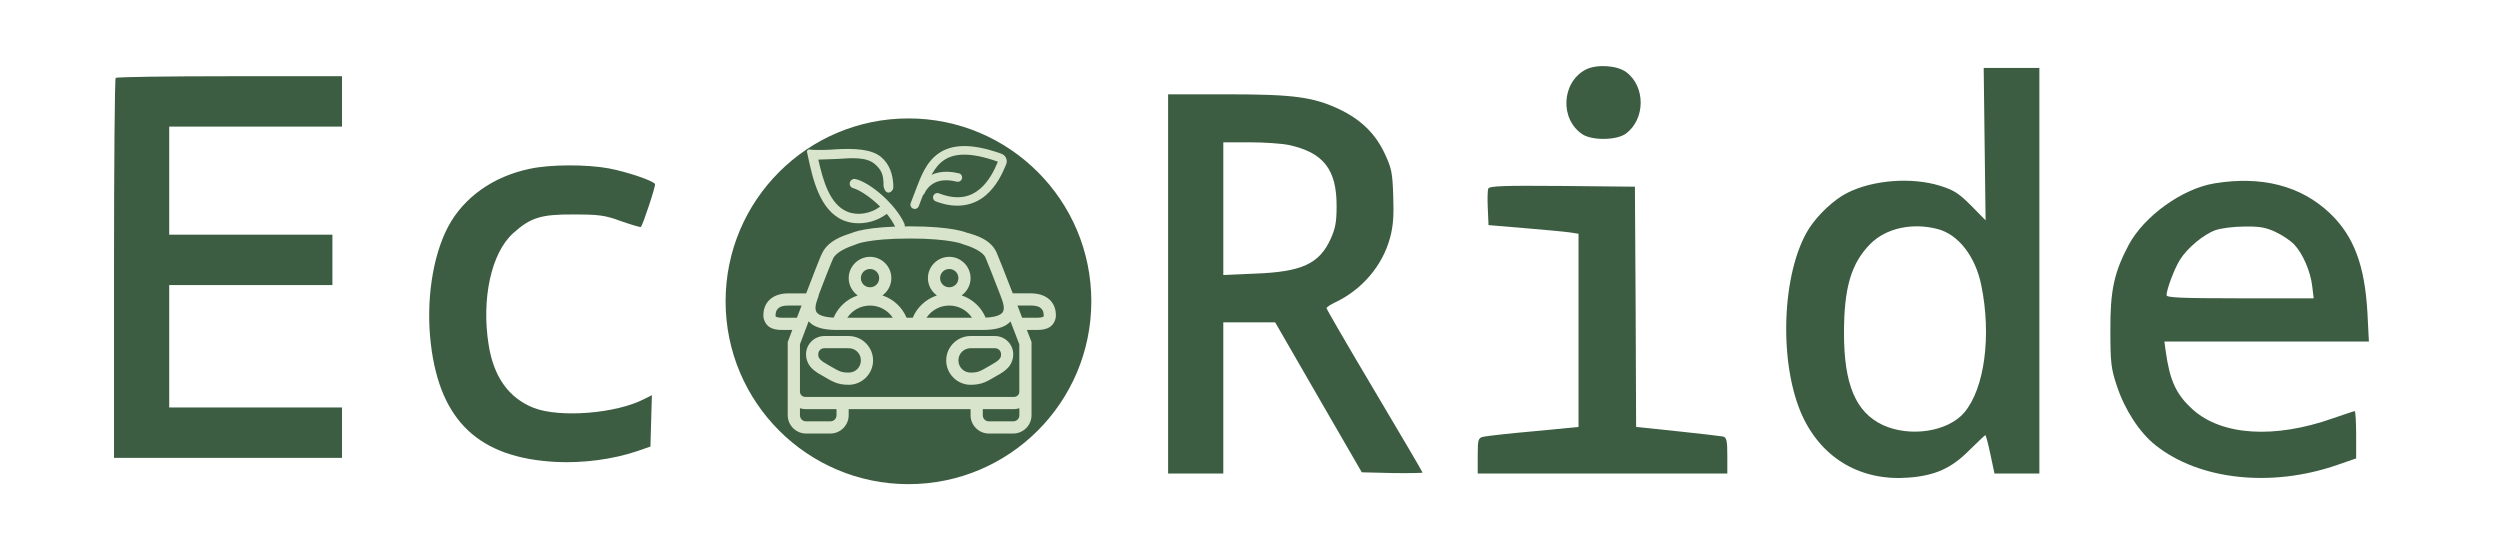
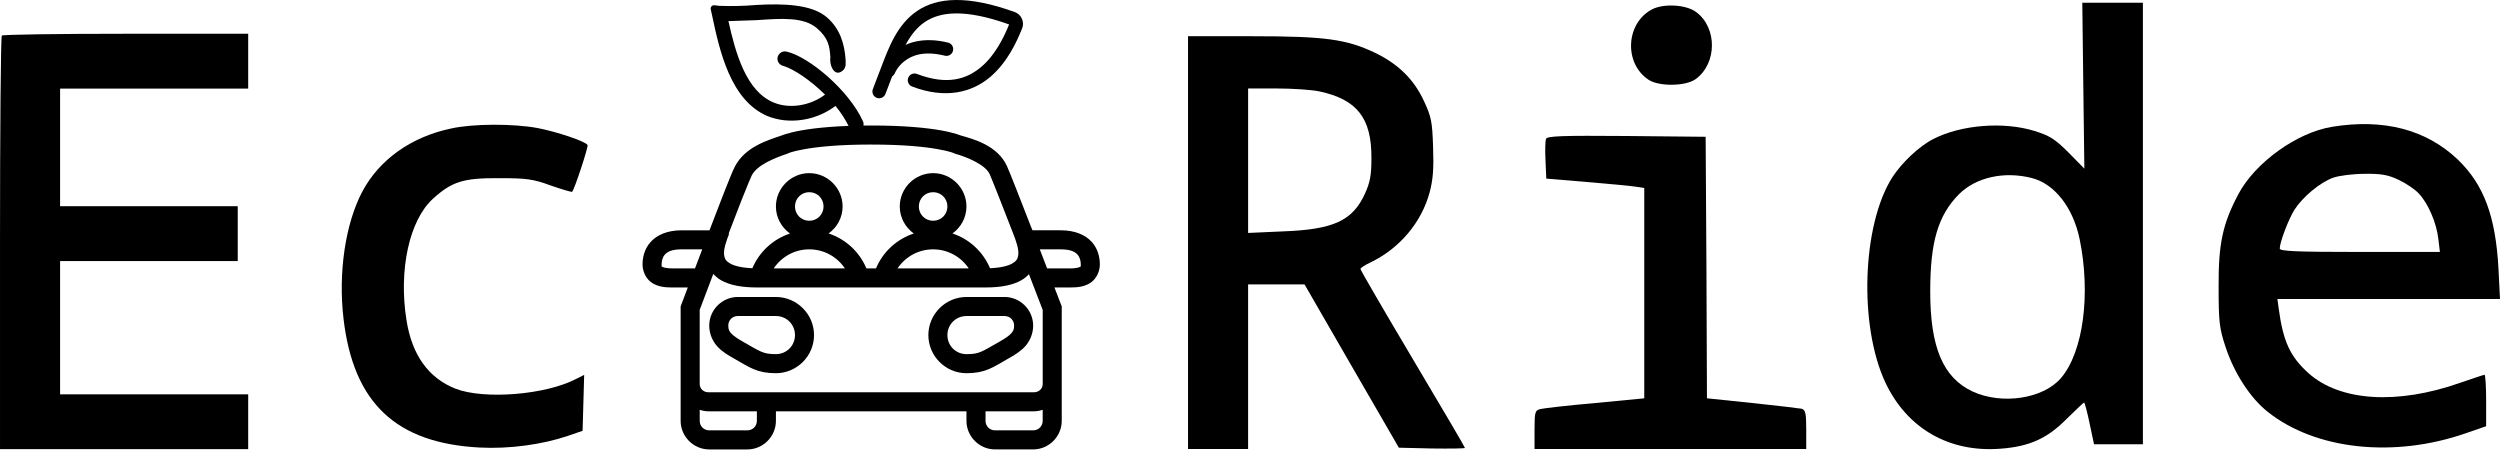
- <svg xmlns="http://www.w3.org/2000/svg" fill="#000000" width="228" height="50" viewBox="0 0 228 50" version="1.1" id="svg1" xml:space="preserve">
+ <svg xmlns="http://www.w3.org/2000/svg" fill="#000000" width="209.46" height="37.654" viewBox="0 0 209.46 37.654" version="1.1" id="svg1" xml:space="preserve">
  <defs id="defs1" />
-   <circle style="fill:#3c5d41;fill-opacity:1;fill-rule:evenodd;stroke:#000000;stroke-width:0;paint-order:stroke fill markers" id="path3" cx="82.851" cy="27.477" r="16.677" />
-   <g id="g2" transform="matrix(1.307166,0,0,1.307166,51.46981,-12.27376)" style="fill:#dae5cd;fill-opacity:0.993">
-     <path d="m 24.09,25.181 c -1.508,0 -2.5,0.108 -3.126,0.219 -0.626,0.111 -0.927,0.247 -0.927,0.247 l 0.046,-0.018 c -0.628,0.213 -1.628,0.508 -2.081,1.392 -0.108,0.209 -0.272,0.626 -0.51,1.229 -0.183,0.465 -0.404,1.043 -0.62,1.608 h -1.244 c -0.633,0 -1.106,0.206 -1.389,0.527 -0.284,0.321 -0.355,0.704 -0.355,1 0,0.329 0.173,0.666 0.438,0.83 0.266,0.163 0.558,0.194 0.872,0.194 h 0.709 c -0.066,0.178 -0.292,0.774 -0.292,0.774 l -0.027,0.071 v 5.107 c 0,0.699 0.576,1.276 1.276,1.276 h 1.701 c 0.699,0 1.276,-0.576 1.276,-1.276 v -0.425 h 8.504 v 0.425 c 0,0.699 0.576,1.276 1.276,1.276 h 1.701 c 0.699,0 1.276,-0.576 1.276,-1.276 v -5.109 l -0.028,-0.073 c 0,0 -0.228,-0.591 -0.297,-0.771 h 0.716 c 0.314,0 0.606,-0.032 0.872,-0.194 0.266,-0.164 0.438,-0.502 0.438,-0.83 0,-0.296 -0.071,-0.679 -0.354,-1 -0.284,-0.321 -0.757,-0.527 -1.389,-0.527 h -1.264 c -0.025,-0.06 -0.053,-0.121 -0.065,-0.154 -0.462,-1.191 -0.905,-2.327 -1.065,-2.689 -0.419,-0.953 -1.533,-1.236 -2.083,-1.392 l 0.066,0.025 c 0,0 -0.301,-0.136 -0.927,-0.247 -0.626,-0.111 -1.618,-0.219 -3.126,-0.219 z m 0,0.85 c 1.468,0 2.412,0.105 2.976,0.206 0.565,0.101 0.711,0.178 0.711,0.178 l 0.032,0.015 0.035,0.012 c 0.517,0.146 1.349,0.487 1.536,0.915 0.13,0.294 0.585,1.455 1.051,2.656 h -0.002 c 0.106,0.271 0.277,0.719 0.218,0.99 -0.028,0.136 -0.076,0.233 -0.272,0.344 -0.174,0.096 -0.493,0.184 -0.982,0.204 -0.309,-0.731 -0.917,-1.3 -1.676,-1.551 0.375,-0.271 0.624,-0.709 0.624,-1.204 0,-0.817 -0.671,-1.488 -1.488,-1.488 -0.817,0 -1.488,0.671 -1.488,1.488 0,0.495 0.249,0.935 0.626,1.206 -0.762,0.251 -1.38,0.822 -1.687,1.558 h -0.427 c -0.307,-0.736 -0.925,-1.309 -1.687,-1.56 0.375,-0.271 0.624,-0.709 0.624,-1.204 0,-0.817 -0.671,-1.488 -1.488,-1.488 -0.817,0 -1.488,0.671 -1.488,1.488 0,0.497 0.251,0.935 0.628,1.207 -0.759,0.249 -1.37,0.819 -1.679,1.548 -0.488,-0.02 -0.807,-0.108 -0.982,-0.204 -0.196,-0.111 -0.244,-0.208 -0.272,-0.344 -0.06,-0.271 0.111,-0.719 0.218,-0.99 l -0.022,-0.008 c 0.194,-0.505 0.394,-1.028 0.556,-1.443 0.236,-0.598 0.438,-1.083 0.473,-1.151 0.238,-0.458 0.977,-0.764 1.599,-0.975 l 0.023,-0.01 0.022,-0.01 c 0,0 0.146,-0.076 0.711,-0.178 0.565,-0.101 1.508,-0.206 2.976,-0.206 z m -2.764,2.126 c 0.357,0 0.638,0.281 0.638,0.638 0,0.357 -0.281,0.638 -0.638,0.638 -0.357,0 -0.638,-0.281 -0.638,-0.638 0,-0.357 0.281,-0.638 0.638,-0.638 z m 5.527,0 c 0.357,0 0.638,0.281 0.638,0.638 0,0.357 -0.281,0.638 -0.638,0.638 -0.357,0 -0.638,-0.281 -0.638,-0.638 0,-0.357 0.281,-0.638 0.638,-0.638 z m -11.224,2.551 h 0.92 c -0.161,0.424 -0.193,0.507 -0.322,0.85 h -1.031 c -0.238,0 -0.387,-0.045 -0.427,-0.068 -0.038,-0.025 -0.033,0.012 -0.033,-0.106 0,-0.154 0.04,-0.322 0.143,-0.438 0.103,-0.116 0.287,-0.238 0.751,-0.238 z m 5.697,0 c 0.666,0 1.247,0.339 1.589,0.85 h -3.176 c 0.344,-0.512 0.92,-0.85 1.586,-0.85 z m 5.527,0 c 0.666,0 1.247,0.339 1.589,0.85 h -3.177 c 0.342,-0.512 0.922,-0.85 1.588,-0.85 z m 4.76,0 h 0.938 c 0.462,0 0.646,0.121 0.749,0.238 0.103,0.116 0.143,0.284 0.143,0.438 0,0.118 0.005,0.081 -0.033,0.106 -0.04,0.023 -0.189,0.068 -0.427,0.068 h -1.043 c -0.135,-0.349 -0.161,-0.422 -0.327,-0.85 z m -14.571,1.098 c 0.098,0.105 0.208,0.203 0.345,0.281 0.384,0.216 0.897,0.322 1.599,0.322 h 10.205 c 0.703,0 1.216,-0.106 1.599,-0.322 0.133,-0.075 0.241,-0.169 0.337,-0.271 0.249,0.648 0.6,1.555 0.615,1.596 v 3.308 c 0,0.199 -0.163,0.365 -0.384,0.365 H 16.819 c -0.219,0 -0.382,-0.166 -0.382,-0.365 v -3.312 c 0.015,-0.04 0.364,-0.96 0.606,-1.603 z m 1.095,1.028 c -0.699,0 -1.276,0.576 -1.276,1.276 0,0.377 0.156,0.713 0.372,0.943 0.216,0.231 0.473,0.382 0.729,0.525 0.359,0.204 0.603,0.362 0.887,0.48 0.284,0.12 0.595,0.178 0.988,0.178 0.933,0 1.701,-0.766 1.701,-1.701 0,-0.935 -0.767,-1.701 -1.701,-1.701 z m 10.205,0 c -0.933,0 -1.701,0.766 -1.701,1.701 0,0.935 0.767,1.701 1.701,1.701 0.394,0 0.704,-0.058 0.988,-0.178 0.284,-0.118 0.528,-0.276 0.887,-0.48 h 0.002 c 0.254,-0.144 0.512,-0.294 0.727,-0.525 0.216,-0.231 0.372,-0.566 0.372,-0.943 0,-0.699 -0.576,-1.276 -1.276,-1.276 z m -10.205,0.85 h 1.701 c 0.475,0 0.85,0.375 0.85,0.85 0,0.475 -0.375,0.85 -0.85,0.85 -0.319,0 -0.473,-0.033 -0.659,-0.111 -0.188,-0.078 -0.422,-0.223 -0.797,-0.435 -0.239,-0.136 -0.425,-0.257 -0.528,-0.367 -0.101,-0.11 -0.141,-0.184 -0.141,-0.362 0,-0.239 0.186,-0.425 0.425,-0.425 z m 10.205,0 h 1.701 c 0.239,0 0.425,0.186 0.425,0.425 0,0.178 -0.04,0.252 -0.141,0.362 -0.103,0.11 -0.289,0.231 -0.528,0.367 -0.375,0.213 -0.61,0.357 -0.797,0.435 -0.186,0.078 -0.34,0.111 -0.659,0.111 -0.475,0 -0.85,-0.375 -0.85,-0.85 0,-0.475 0.375,-0.85 0.85,-0.85 z m -11.905,4.185 c 0.121,0.04 0.249,0.066 0.382,0.066 h 2.169 v 0.425 c 0,0.239 -0.186,0.425 -0.425,0.425 h -1.701 c -0.239,0 -0.425,-0.186 -0.425,-0.425 z m 15.307,0 v 0.492 c 0,0.239 -0.186,0.425 -0.425,0.425 h -1.701 c -0.239,0 -0.425,-0.186 -0.425,-0.425 v -0.425 h 2.167 c 0.135,0 0.262,-0.027 0.384,-0.066 z" id="path1" style="fill:#dae5cd;fill-opacity:0.993;stroke-width:0.425" />
-     <path d="m 23.717,24.979 c -0.623,-1.362 -2.376,-2.849 -3.391,-3.094 -0.24,-0.064 -0.464,0.148 -0.413,0.392 0.031,0.125 0.132,0.221 0.259,0.247 0.456,0.134 1.207,0.637 1.859,1.28 -0.66,0.499 -1.584,0.65 -2.291,0.354 -1.238,-0.506 -1.706,-2.221 -2.021,-3.633 l 1.282,-0.044 c 1.118,-0.079 2.082,-0.141 2.666,0.36 0.528,0.453 0.57,0.825 0.602,1.306 -0.054,0.375 0.211,0.961 0.612,0.527 0.028,-0.04 0.041,-0.099 0.067,-0.156 -0.002,-0.088 0.008,-0.165 0.002,-0.253 -0.046,-0.704 -0.242,-1.399 -0.843,-1.913 -0.676,-0.578 -1.932,-0.615 -3.15,-0.547 -0.543,0.046 -1.089,0.059 -1.634,0.039 l -0.216,-0.024 c -0.116,-0.026 -0.215,0.088 -0.173,0.199 l 0.045,0.207 c 0.343,1.617 0.822,3.838 2.493,4.542 0.236,0.092 0.484,0.154 0.736,0.182 0.816,0.083 1.633,-0.146 2.288,-0.639 0.242,0.294 0.45,0.616 0.617,0.958 0.044,0.11 0.146,0.186 0.264,0.197 0.077,0.01 0.155,-0.005 0.223,-0.043 0.142,-0.099 0.191,-0.286 0.116,-0.441 z" id="path1-6" style="fill:#dae5cd;fill-opacity:0.993;stroke-width:0.126;stroke-dasharray:none" />
-     <path style="baseline-shift:baseline;display:inline;overflow:visible;fill:#dae5cd;fill-opacity:0.993;stroke-width:0;stroke-linecap:round;stroke-linejoin:round;stroke-dasharray:none;enable-background:accumulate;stop-color:#000000" d="m 30.499,20.119 c -2.113,-0.763 -3.461,-0.656 -4.355,-0.052 -0.894,0.604 -1.267,1.625 -1.611,2.525 l -0.369,0.967 c -0.059,0.155 0.019,0.329 0.174,0.388 0.155,0.059 0.329,-0.019 0.388,-0.174 l 0.369,-0.967 c 0.344,-0.9 0.694,-1.773 1.386,-2.241 0.685,-0.463 1.777,-0.602 3.764,0.105 -0.229,0.564 -0.616,1.366 -1.244,1.895 -0.644,0.542 -1.506,0.835 -2.871,0.314 -0.155,-0.059 -0.329,0.019 -0.388,0.174 -0.059,0.155 0.019,0.329 0.174,0.388 1.524,0.582 2.693,0.242 3.473,-0.415 0.78,-0.657 1.2,-1.585 1.439,-2.181 0.116,-0.291 -0.039,-0.622 -0.329,-0.727 z" id="path1-1" />
-     <path style="baseline-shift:baseline;display:inline;overflow:visible;vector-effect:none;fill:#dae5cd;fill-opacity:0.993;stroke-width:0.602;stroke-linecap:round;stroke-linejoin:round;stroke-dasharray:none;enable-background:accumulate;stop-color:#000000" d="m 27.522,21.481 c -1.085,-0.266 -1.847,-0.007 -2.304,0.344 -0.457,0.351 -0.628,0.794 -0.628,0.794 a 0.301,0.301 0 0 0 0.174,0.388 0.301,0.301 0 0 0 0.388,-0.174 c 0,0 0.106,-0.281 0.432,-0.532 0.326,-0.25 0.854,-0.468 1.795,-0.237 a 0.301,0.301 0 0 0 0.364,-0.221 0.301,0.301 0 0 0 -0.221,-0.364 z" id="path2" />
+   <g id="g1" transform="translate(-10.64031,-5.029661)">
+     <g id="g2">
+       <path d="m 83.632,15.545 c -2.831,0 -4.693,0.203 -5.868,0.412 -1.175,0.209 -1.74,0.465 -1.74,0.465 l 0.087,-0.034 c -1.179,0.399 -3.056,0.954 -3.907,2.613 -0.203,0.393 -0.511,1.175 -0.957,2.307 -0.343,0.873 -0.758,1.958 -1.163,3.018 h -2.335 c -1.188,0 -2.077,0.387 -2.607,0.988 -0.533,0.602 -0.667,1.322 -0.667,1.877 0,0.617 0.324,1.25 0.823,1.559 0.499,0.306 1.048,0.365 1.637,0.365 h 1.331 c -0.125,0.334 -0.549,1.453 -0.549,1.453 l -0.05,0.134 v 9.588 c 0,1.313 1.082,2.395 2.395,2.395 h 3.193 c 1.313,0 2.395,-1.082 2.395,-2.395 V 39.491 H 91.614 v 0.798 c 0,1.313 1.082,2.395 2.395,2.395 h 3.193 c 1.313,0 2.395,-1.082 2.395,-2.395 v -9.591 l -0.053,-0.137 c 0,0 -0.427,-1.11 -0.558,-1.447 h 1.344 c 0.589,0 1.138,-0.059 1.637,-0.365 0.499,-0.309 0.823,-0.942 0.823,-1.559 0,-0.555 -0.134,-1.275 -0.664,-1.877 -0.533,-0.602 -1.422,-0.988 -2.607,-0.988 h -2.373 c -0.047,-0.112 -0.1,-0.228 -0.122,-0.29 -0.867,-2.236 -1.699,-4.368 -1.999,-5.048 -0.786,-1.79 -2.878,-2.32 -3.91,-2.613 l 0.125,0.047 c 0,0 -0.564,-0.256 -1.74,-0.465 -1.176,-0.209 -3.037,-0.412 -5.868,-0.412 z m 0,1.596 c 2.756,0 4.527,0.196 5.588,0.387 1.06,0.19 1.335,0.334 1.335,0.334 l 0.059,0.028 0.065,0.022 c 0.97,0.274 2.532,0.914 2.884,1.718 0.243,0.552 1.098,2.731 1.974,4.986 h -0.003 c 0.2,0.508 0.521,1.35 0.408,1.858 -0.053,0.256 -0.143,0.437 -0.511,0.645 -0.327,0.181 -0.926,0.346 -1.843,0.384 -0.58,-1.372 -1.721,-2.441 -3.146,-2.912 0.705,-0.508 1.172,-1.331 1.172,-2.261 0,-1.534 -1.26,-2.794 -2.794,-2.794 -1.534,0 -2.794,1.26 -2.794,2.794 0,0.929 0.468,1.755 1.175,2.264 -1.431,0.471 -2.591,1.543 -3.168,2.925 H 83.233 c -0.577,-1.381 -1.737,-2.457 -3.168,-2.928 0.705,-0.508 1.172,-1.331 1.172,-2.261 0,-1.534 -1.26,-2.794 -2.794,-2.794 -1.534,0 -2.794,1.26 -2.794,2.794 0,0.932 0.471,1.755 1.179,2.267 -1.425,0.468 -2.572,1.537 -3.152,2.906 -0.917,-0.037 -1.515,-0.203 -1.843,-0.384 -0.368,-0.209 -0.458,-0.39 -0.511,-0.645 -0.112,-0.508 0.209,-1.35 0.408,-1.858 l -0.041,-0.016 c 0.365,-0.948 0.739,-1.93 1.045,-2.71 0.443,-1.122 0.823,-2.033 0.889,-2.161 0.446,-0.861 1.833,-1.434 3.003,-1.83 l 0.044,-0.019 0.041,-0.019 c 0,0 0.274,-0.143 1.335,-0.334 1.06,-0.19 2.831,-0.387 5.588,-0.387 z m -5.188,3.991 c 0.67,0 1.197,0.527 1.197,1.197 0,0.67 -0.527,1.197 -1.197,1.197 -0.67,0 -1.197,-0.527 -1.197,-1.197 0,-0.67 0.527,-1.197 1.197,-1.197 z m 10.377,0 c 0.67,0 1.197,0.527 1.197,1.197 0,0.67 -0.527,1.197 -1.197,1.197 -0.67,0 -1.197,-0.527 -1.197,-1.197 0,-0.67 0.527,-1.197 1.197,-1.197 z m -21.072,4.789 h 1.727 c -0.302,0.795 -0.362,0.951 -0.605,1.596 h -1.936 c -0.446,0 -0.727,-0.084 -0.801,-0.128 -0.072,-0.047 -0.062,0.022 -0.062,-0.2 0,-0.29 0.075,-0.605 0.268,-0.823 0.193,-0.218 0.539,-0.446 1.409,-0.446 z m 10.695,0 c 1.25,0 2.342,0.636 2.984,1.596 h -5.962 c 0.645,-0.96 1.727,-1.596 2.978,-1.596 z m 10.377,0 c 1.25,0 2.342,0.636 2.984,1.596 h -5.965 c 0.642,-0.96 1.731,-1.596 2.981,-1.596 z m 8.936,0 h 1.762 c 0.867,0 1.213,0.228 1.406,0.446 0.193,0.218 0.268,0.533 0.268,0.823 0,0.221 0.009,0.153 -0.062,0.2 -0.075,0.044 -0.355,0.128 -0.801,0.128 h -1.958 c -0.253,-0.655 -0.302,-0.792 -0.614,-1.596 z m -27.354,2.061 c 0.184,0.196 0.39,0.38 0.649,0.527 0.72,0.405 1.684,0.605 3.003,0.605 h 19.157 c 1.319,0 2.282,-0.2 3.003,-0.605 0.249,-0.14 0.452,-0.318 0.633,-0.508 0.468,1.216 1.126,2.918 1.154,2.996 v 6.211 c 0,0.374 -0.306,0.686 -0.72,0.686 H 69.981 c -0.412,0 -0.717,-0.312 -0.717,-0.686 v -6.217 c 0.028,-0.075 0.683,-1.802 1.138,-3.009 z m 2.055,1.93 c -1.313,0 -2.395,1.082 -2.395,2.395 0,0.708 0.293,1.338 0.698,1.771 0.405,0.433 0.889,0.717 1.369,0.985 0.673,0.384 1.132,0.68 1.665,0.901 0.533,0.224 1.116,0.334 1.855,0.334 1.752,0 3.193,-1.437 3.193,-3.193 0,-1.755 -1.441,-3.193 -3.193,-3.193 z m 19.157,0 c -1.752,0 -3.193,1.437 -3.193,3.193 0,1.755 1.441,3.193 3.193,3.193 0.739,0 1.322,-0.109 1.855,-0.334 0.533,-0.221 0.992,-0.518 1.665,-0.901 h 0.003 c 0.477,-0.271 0.96,-0.552 1.366,-0.985 0.405,-0.433 0.698,-1.063 0.698,-1.771 0,-1.313 -1.082,-2.395 -2.395,-2.395 z m -19.157,1.596 h 3.193 c 0.892,0 1.596,0.705 1.596,1.596 0,0.892 -0.705,1.596 -1.596,1.596 -0.599,0 -0.889,-0.062 -1.238,-0.209 -0.352,-0.147 -0.792,-0.418 -1.497,-0.817 -0.449,-0.256 -0.798,-0.483 -0.992,-0.689 -0.19,-0.206 -0.265,-0.346 -0.265,-0.68 0,-0.449 0.349,-0.798 0.798,-0.798 z m 19.157,0 h 3.193 c 0.449,0 0.798,0.349 0.798,0.798 0,0.334 -0.075,0.474 -0.265,0.68 -0.193,0.206 -0.543,0.433 -0.992,0.689 -0.705,0.399 -1.144,0.67 -1.497,0.817 -0.349,0.147 -0.639,0.209 -1.238,0.209 -0.892,0 -1.596,-0.705 -1.596,-1.596 0,-0.892 0.705,-1.596 1.596,-1.596 z m -22.35,7.857 c 0.228,0.075 0.468,0.125 0.717,0.125 h 4.072 v 0.798 c 0,0.449 -0.349,0.798 -0.798,0.798 h -3.193 c -0.449,0 -0.798,-0.349 -0.798,-0.798 z m 28.736,0 v 0.923 c 0,0.449 -0.349,0.798 -0.798,0.798 h -3.193 c -0.449,0 -0.798,-0.349 -0.798,-0.798 v -0.798 h 4.069 c 0.253,0 0.493,-0.05 0.72,-0.125 z" id="path1" />
+       <path d="m 82.931,15.165 c -1.17,-2.558 -4.461,-5.348 -6.366,-5.809 -0.451,-0.12 -0.871,0.278 -0.775,0.735 0.059,0.235 0.248,0.416 0.485,0.463 0.856,0.252 2.266,1.195 3.49,2.402 -1.239,0.937 -2.973,1.22 -4.3,0.664 -2.325,-0.949 -3.202,-4.169 -3.794,-6.821 l 2.407,-0.083 c 2.098,-0.148 3.909,-0.265 5.005,0.676 0.991,0.851 1.069,1.55 1.13,2.452 -0.102,0.703 0.396,1.805 1.149,0.989 0.052,-0.075 0.078,-0.186 0.125,-0.294 -0.003,-0.165 0.015,-0.309 0.004,-0.474 C 81.406,8.743 81.038,7.438 79.91,6.473 78.641,5.387 76.283,5.318 73.997,5.446 c -1.02,0.087 -2.045,0.111 -3.068,0.073 L 70.524,5.475 C 70.306,5.426 70.121,5.639 70.199,5.849 l 0.084,0.388 c 0.645,3.036 1.544,7.204 4.68,8.527 0.444,0.174 0.909,0.288 1.382,0.341 1.532,0.155 3.066,-0.274 4.296,-1.201 0.455,0.553 0.844,1.157 1.159,1.799 0.083,0.206 0.274,0.349 0.496,0.37 0.145,0.018 0.291,-0.01 0.419,-0.08 0.266,-0.185 0.358,-0.536 0.217,-0.828 z" id="path2" />
+       <path d="m 95.663,6.041 c -3.967,-1.432 -6.497,-1.232 -8.175,-0.098 -1.678,1.134 -2.379,3.051 -3.024,4.74 l -0.693,1.815 c -0.111,0.291 0.035,0.617 0.326,0.729 0.291,0.111 0.617,-0.035 0.729,-0.326 l 0.693,-1.815 c 0.645,-1.689 1.303,-3.329 2.602,-4.207 1.287,-0.87 3.337,-1.131 7.067,0.198 -0.43,1.058 -1.156,2.565 -2.336,3.558 -1.209,1.018 -2.827,1.568 -5.39,0.589 -0.291,-0.111 -0.617,0.035 -0.729,0.326 -0.111,0.291 0.035,0.617 0.326,0.729 2.862,1.093 5.056,0.454 6.52,-0.779 1.464,-1.233 2.253,-2.976 2.701,-4.095 0.219,-0.546 -0.074,-1.168 -0.617,-1.364 z" id="path3" />
+       <path d="M 90.074,8.599 C 88.037,8.099 86.606,8.586 85.748,9.245 84.889,9.903 84.569,10.736 84.569,10.736 a 0.565,0.565 0 0 0 0.326,0.729 0.565,0.565 0 0 0 0.729,-0.326 c 0,0 0.199,-0.528 0.812,-0.998 0.612,-0.47 1.603,-0.878 3.37,-0.445 A 0.565,0.565 0 0 0 90.488,9.282 0.565,0.565 0 0 0 90.074,8.599 Z" id="path4" />
+       <path d="m 149.06,5.81 c -2.211,1.16 -2.386,4.531 -0.285,5.91 0.876,0.569 3.108,0.547 3.94,-0.066 1.795,-1.313 1.817,-4.312 0.022,-5.625 -0.832,-0.613 -2.692,-0.722 -3.677,-0.219 z" id="path5" />
+       <path d="m 185.188,12.198 0.088,6.961 -1.335,-1.357 c -1.138,-1.138 -1.576,-1.401 -2.824,-1.795 -2.605,-0.81 -6.151,-0.525 -8.471,0.657 -1.182,0.591 -2.649,1.97 -3.458,3.218 -2.539,3.984 -2.824,12.455 -0.569,17.227 1.817,3.831 5.341,5.844 9.609,5.516 2.43,-0.175 3.94,-0.854 5.56,-2.495 0.766,-0.744 1.423,-1.379 1.467,-1.379 0.044,0 0.263,0.788 0.46,1.751 l 0.372,1.751 h 2.058 2.036 V 23.756 5.259 h -2.539 -2.539 z m -4.312,7.749 c 1.904,0.482 3.458,2.473 4.006,5.122 0.941,4.597 0.306,9.434 -1.554,11.623 -1.488,1.751 -4.947,2.276 -7.42,1.138 -2.473,-1.16 -3.546,-3.699 -3.546,-8.384 0,-4.159 0.657,-6.37 2.408,-8.143 1.423,-1.423 3.787,-1.948 6.107,-1.357 z" id="path6" />
+       <path d="m 10.794,8.011 c -0.088,0.066 -0.153,7.902 -0.153,17.402 v 17.249 h 10.397 10.397 v -2.298 -2.298 h -7.88 -7.88 v -5.582 -5.582 h 7.442 7.442 V 24.603 22.304 h -7.442 -7.442 v -4.925 -4.925 h 7.88 7.88 V 10.156 7.858 h -10.244 c -5.647,0 -10.332,0.066 -10.397,0.153 z" id="path7" />
+       <path d="m 110.178,25.357 v 17.292 h 2.517 2.517 v -6.895 -6.895 h 2.364 2.364 l 3.94,6.829 3.962,6.851 2.758,0.066 c 1.532,0.022 2.78,0 2.78,-0.044 0,-0.066 -1.97,-3.415 -4.378,-7.464 -2.408,-4.049 -4.378,-7.442 -4.378,-7.53 0,-0.088 0.372,-0.328 0.832,-0.547 2.43,-1.16 4.29,-3.349 4.969,-5.888 0.285,-1.073 0.35,-1.992 0.285,-3.787 -0.066,-2.123 -0.153,-2.539 -0.766,-3.852 -0.854,-1.839 -2.167,-3.108 -4.115,-4.049 -2.408,-1.138 -4.181,-1.379 -10.31,-1.379 h -5.341 z m 10.988,-12.674 c 3.174,0.679 4.4,2.233 4.378,5.604 0,1.423 -0.109,2.014 -0.547,2.977 -1.029,2.255 -2.627,2.999 -6.873,3.152 l -2.911,0.131 v -6.063 -6.041 h 2.408 c 1.313,0 2.911,0.109 3.546,0.241 z" id="path8" />
+       <path d="m 48.42,15.799 c -3.327,0.7 -5.998,2.605 -7.42,5.275 -1.423,2.692 -2.036,6.807 -1.576,10.682 0.832,7.048 4.4,10.397 11.382,10.769 2.495,0.131 5.253,-0.241 7.442,-0.985 l 1.204,-0.416 0.066,-2.342 0.066,-2.342 -0.657,0.328 c -2.583,1.357 -7.727,1.751 -10.113,0.832 -2.276,-0.897 -3.655,-2.824 -4.115,-5.735 -0.679,-4.225 0.241,-8.405 2.233,-10.2 1.576,-1.423 2.539,-1.729 5.516,-1.707 2.298,0 2.846,0.066 4.334,0.613 0.941,0.328 1.751,0.569 1.795,0.525 0.197,-0.197 1.379,-3.787 1.291,-3.918 -0.175,-0.306 -2.583,-1.116 -4.203,-1.423 -2.014,-0.372 -5.407,-0.372 -7.245,0.044 z" id="path9" />
+       <path d="m 206.025,15.655 c -2.955,0.482 -6.435,2.999 -7.836,5.625 -1.335,2.517 -1.685,4.181 -1.664,7.814 0,2.933 0.066,3.458 0.591,5.034 0.722,2.189 2.079,4.268 3.524,5.407 3.984,3.174 10.551,3.896 16.592,1.795 l 1.707,-0.591 v -2.167 c 0,-1.182 -0.066,-2.145 -0.131,-2.145 -0.066,0 -0.963,0.306 -1.992,0.657 -5.319,1.882 -10.113,1.576 -12.761,-0.788 -1.554,-1.401 -2.123,-2.67 -2.495,-5.407 l -0.109,-0.81 h 9.325 9.325 l -0.131,-2.583 c -0.241,-4.356 -1.226,-7.004 -3.415,-9.106 -2.649,-2.517 -6.216,-3.437 -10.529,-2.736 z m 5.582,4.443 c 0.613,0.285 1.357,0.788 1.685,1.138 0.788,0.832 1.488,2.452 1.642,3.809 l 0.131,1.094 h -6.72 c -5.407,0 -6.698,-0.066 -6.698,-0.285 0,-0.525 0.722,-2.43 1.226,-3.24 0.679,-1.073 2.145,-2.298 3.24,-2.692 0.482,-0.175 1.685,-0.328 2.649,-0.328 1.401,-0.022 1.97,0.088 2.846,0.503 z" id="path10" />
+       <path d="m 140.173,16.667 c -0.066,0.175 -0.087,0.985 -0.044,1.817 l 0.066,1.51 3.393,0.285 c 1.861,0.153 3.721,0.328 4.115,0.394 l 0.7,0.109 v 8.799 8.821 l -4.093,0.394 c -2.276,0.197 -4.334,0.438 -4.597,0.503 -0.46,0.109 -0.503,0.241 -0.503,1.729 v 1.62 h 11.382 11.382 v -1.62 c 0,-1.379 -0.066,-1.642 -0.372,-1.751 -0.219,-0.044 -2.101,-0.263 -4.159,-0.482 l -3.787,-0.394 -0.044,-10.945 -0.066,-10.966 -6.632,-0.066 c -5.428,-0.044 -6.632,0 -6.742,0.241 z" id="path11" />
+     </g>
  </g>
-   <path d="m 144.618,6.346 c -2.211,1.16 -2.386,4.531 -0.285,5.91 0.876,0.569 3.108,0.547 3.94,-0.066 1.795,-1.313 1.817,-4.312 0.022,-5.625 -0.832,-0.613 -2.692,-0.722 -3.677,-0.219 z" id="path1-3" style="fill:#3c5d41;fill-opacity:1;stroke:none;stroke-width:0.022" />
-   <path d="m 180.998,13.132 0.088,6.961 -1.335,-1.357 c -1.138,-1.138 -1.576,-1.401 -2.824,-1.795 -2.605,-0.81 -6.151,-0.525 -8.471,0.657 -1.182,0.591 -2.649,1.97 -3.458,3.218 -2.539,3.984 -2.824,12.455 -0.569,17.227 1.817,3.831 5.341,5.844 9.609,5.516 2.43,-0.175 3.94,-0.854 5.56,-2.495 0.766,-0.744 1.423,-1.379 1.467,-1.379 0.044,0 0.263,0.788 0.46,1.751 l 0.372,1.751 h 2.058 2.036 V 24.689 6.193 h -2.539 -2.539 z m -4.312,7.749 c 1.904,0.482 3.458,2.473 4.006,5.122 0.941,4.597 0.306,9.434 -1.554,11.623 -1.488,1.751 -4.947,2.276 -7.42,1.138 -2.473,-1.16 -3.546,-3.699 -3.546,-8.384 0,-4.159 0.657,-6.37 2.408,-8.143 1.423,-1.423 3.787,-1.948 6.107,-1.357 z" id="path2-6" style="fill:#3c5d41;fill-opacity:1;stroke:none;stroke-width:0.022" />
-   <path d="m 10.551,7.106 c -0.088,0.066 -0.153,7.902 -0.153,17.402 v 17.249 h 10.397 10.397 v -2.298 -2.298 h -7.88 -7.88 v -5.582 -5.582 h 7.442 7.442 V 23.697 21.399 h -7.442 -7.442 v -4.925 -4.925 h 7.88 7.88 V 9.251 6.952 h -10.244 c -5.647,0 -10.332,0.066 -10.397,0.153 z" id="path3-7" style="fill:#3c5d41;fill-opacity:1;stroke:none;stroke-width:0.022" />
-   <path d="m 106.531,25.893 v 17.292 h 2.517 2.517 v -6.895 -6.895 h 2.364 2.364 l 3.94,6.829 3.962,6.851 2.758,0.066 c 1.532,0.022 2.78,0 2.78,-0.044 0,-0.066 -1.97,-3.415 -4.378,-7.464 -2.408,-4.049 -4.378,-7.442 -4.378,-7.53 0,-0.088 0.372,-0.328 0.832,-0.547 2.43,-1.16 4.29,-3.349 4.969,-5.888 0.285,-1.073 0.35,-1.992 0.285,-3.787 -0.066,-2.123 -0.153,-2.539 -0.766,-3.852 -0.854,-1.839 -2.167,-3.108 -4.115,-4.049 -2.408,-1.138 -4.181,-1.379 -10.31,-1.379 h -5.341 z m 10.988,-12.674 c 3.174,0.679 4.4,2.233 4.378,5.604 0,1.423 -0.109,2.014 -0.547,2.977 -1.029,2.255 -2.627,2.999 -6.873,3.152 l -2.911,0.131 v -6.063 -6.041 h 2.408 c 1.313,0 2.911,0.109 3.546,0.241 z" id="path4" style="fill:#3c5d41;fill-opacity:1;stroke:none;stroke-width:0.022" />
-   <path d="m 48.288,15.401 c -3.327,0.7 -5.998,2.605 -7.42,5.275 -1.423,2.692 -2.036,6.807 -1.576,10.682 0.832,7.048 4.4,10.397 11.382,10.769 2.495,0.131 5.253,-0.241 7.442,-0.985 l 1.204,-0.416 0.066,-2.342 0.066,-2.342 -0.657,0.328 c -2.583,1.357 -7.727,1.751 -10.113,0.832 -2.276,-0.897 -3.655,-2.824 -4.115,-5.735 -0.679,-4.225 0.241,-8.405 2.233,-10.2 1.576,-1.423 2.539,-1.729 5.516,-1.707 2.298,0 2.846,0.066 4.334,0.613 0.941,0.328 1.751,0.569 1.795,0.525 0.197,-0.197 1.379,-3.787 1.291,-3.918 -0.175,-0.306 -2.583,-1.116 -4.203,-1.423 -2.014,-0.372 -5.407,-0.372 -7.245,0.044 z" id="path5" style="fill:#3c5d41;fill-opacity:1;stroke:none;stroke-width:0.022" />
-   <path d="m 201.967,16.722 c -2.955,0.482 -6.435,2.999 -7.836,5.625 -1.335,2.517 -1.685,4.181 -1.664,7.814 0,2.933 0.066,3.458 0.591,5.034 0.722,2.189 2.079,4.268 3.524,5.407 3.984,3.174 10.551,3.896 16.592,1.795 l 1.707,-0.591 v -2.167 c 0,-1.182 -0.066,-2.145 -0.131,-2.145 -0.066,0 -0.963,0.306 -1.992,0.657 -5.319,1.882 -10.113,1.576 -12.761,-0.788 -1.554,-1.401 -2.123,-2.67 -2.495,-5.407 l -0.109,-0.81 h 9.325 9.325 l -0.131,-2.583 c -0.241,-4.356 -1.226,-7.004 -3.415,-9.106 -2.649,-2.517 -6.216,-3.437 -10.529,-2.736 z m 5.582,4.443 c 0.613,0.285 1.357,0.788 1.685,1.138 0.788,0.832 1.488,2.452 1.642,3.809 l 0.131,1.094 h -6.72 c -5.407,0 -6.698,-0.066 -6.698,-0.285 0,-0.525 0.722,-2.43 1.226,-3.24 0.679,-1.073 2.145,-2.298 3.24,-2.692 0.482,-0.175 1.685,-0.328 2.649,-0.328 1.401,-0.022 1.97,0.088 2.846,0.503 z" id="path7" style="fill:#3c5d41;fill-opacity:1;stroke:none;stroke-width:0.022" />
-   <path d="m 135.731,17.203 c -0.066,0.175 -0.087,0.985 -0.044,1.817 l 0.066,1.51 3.393,0.285 c 1.861,0.153 3.721,0.328 4.115,0.394 l 0.7,0.109 v 8.799 8.821 l -4.093,0.394 c -2.276,0.197 -4.334,0.438 -4.597,0.503 -0.46,0.109 -0.503,0.241 -0.503,1.729 v 1.62 h 11.382 11.382 v -1.62 c 0,-1.379 -0.066,-1.642 -0.372,-1.751 -0.219,-0.044 -2.101,-0.263 -4.159,-0.482 l -3.787,-0.394 -0.044,-10.945 -0.066,-10.966 -6.632,-0.066 c -5.428,-0.044 -6.632,0 -6.742,0.241 z" id="path8" style="fill:#3c5d41;fill-opacity:1;stroke:none;stroke-width:0.022" />
</svg>
